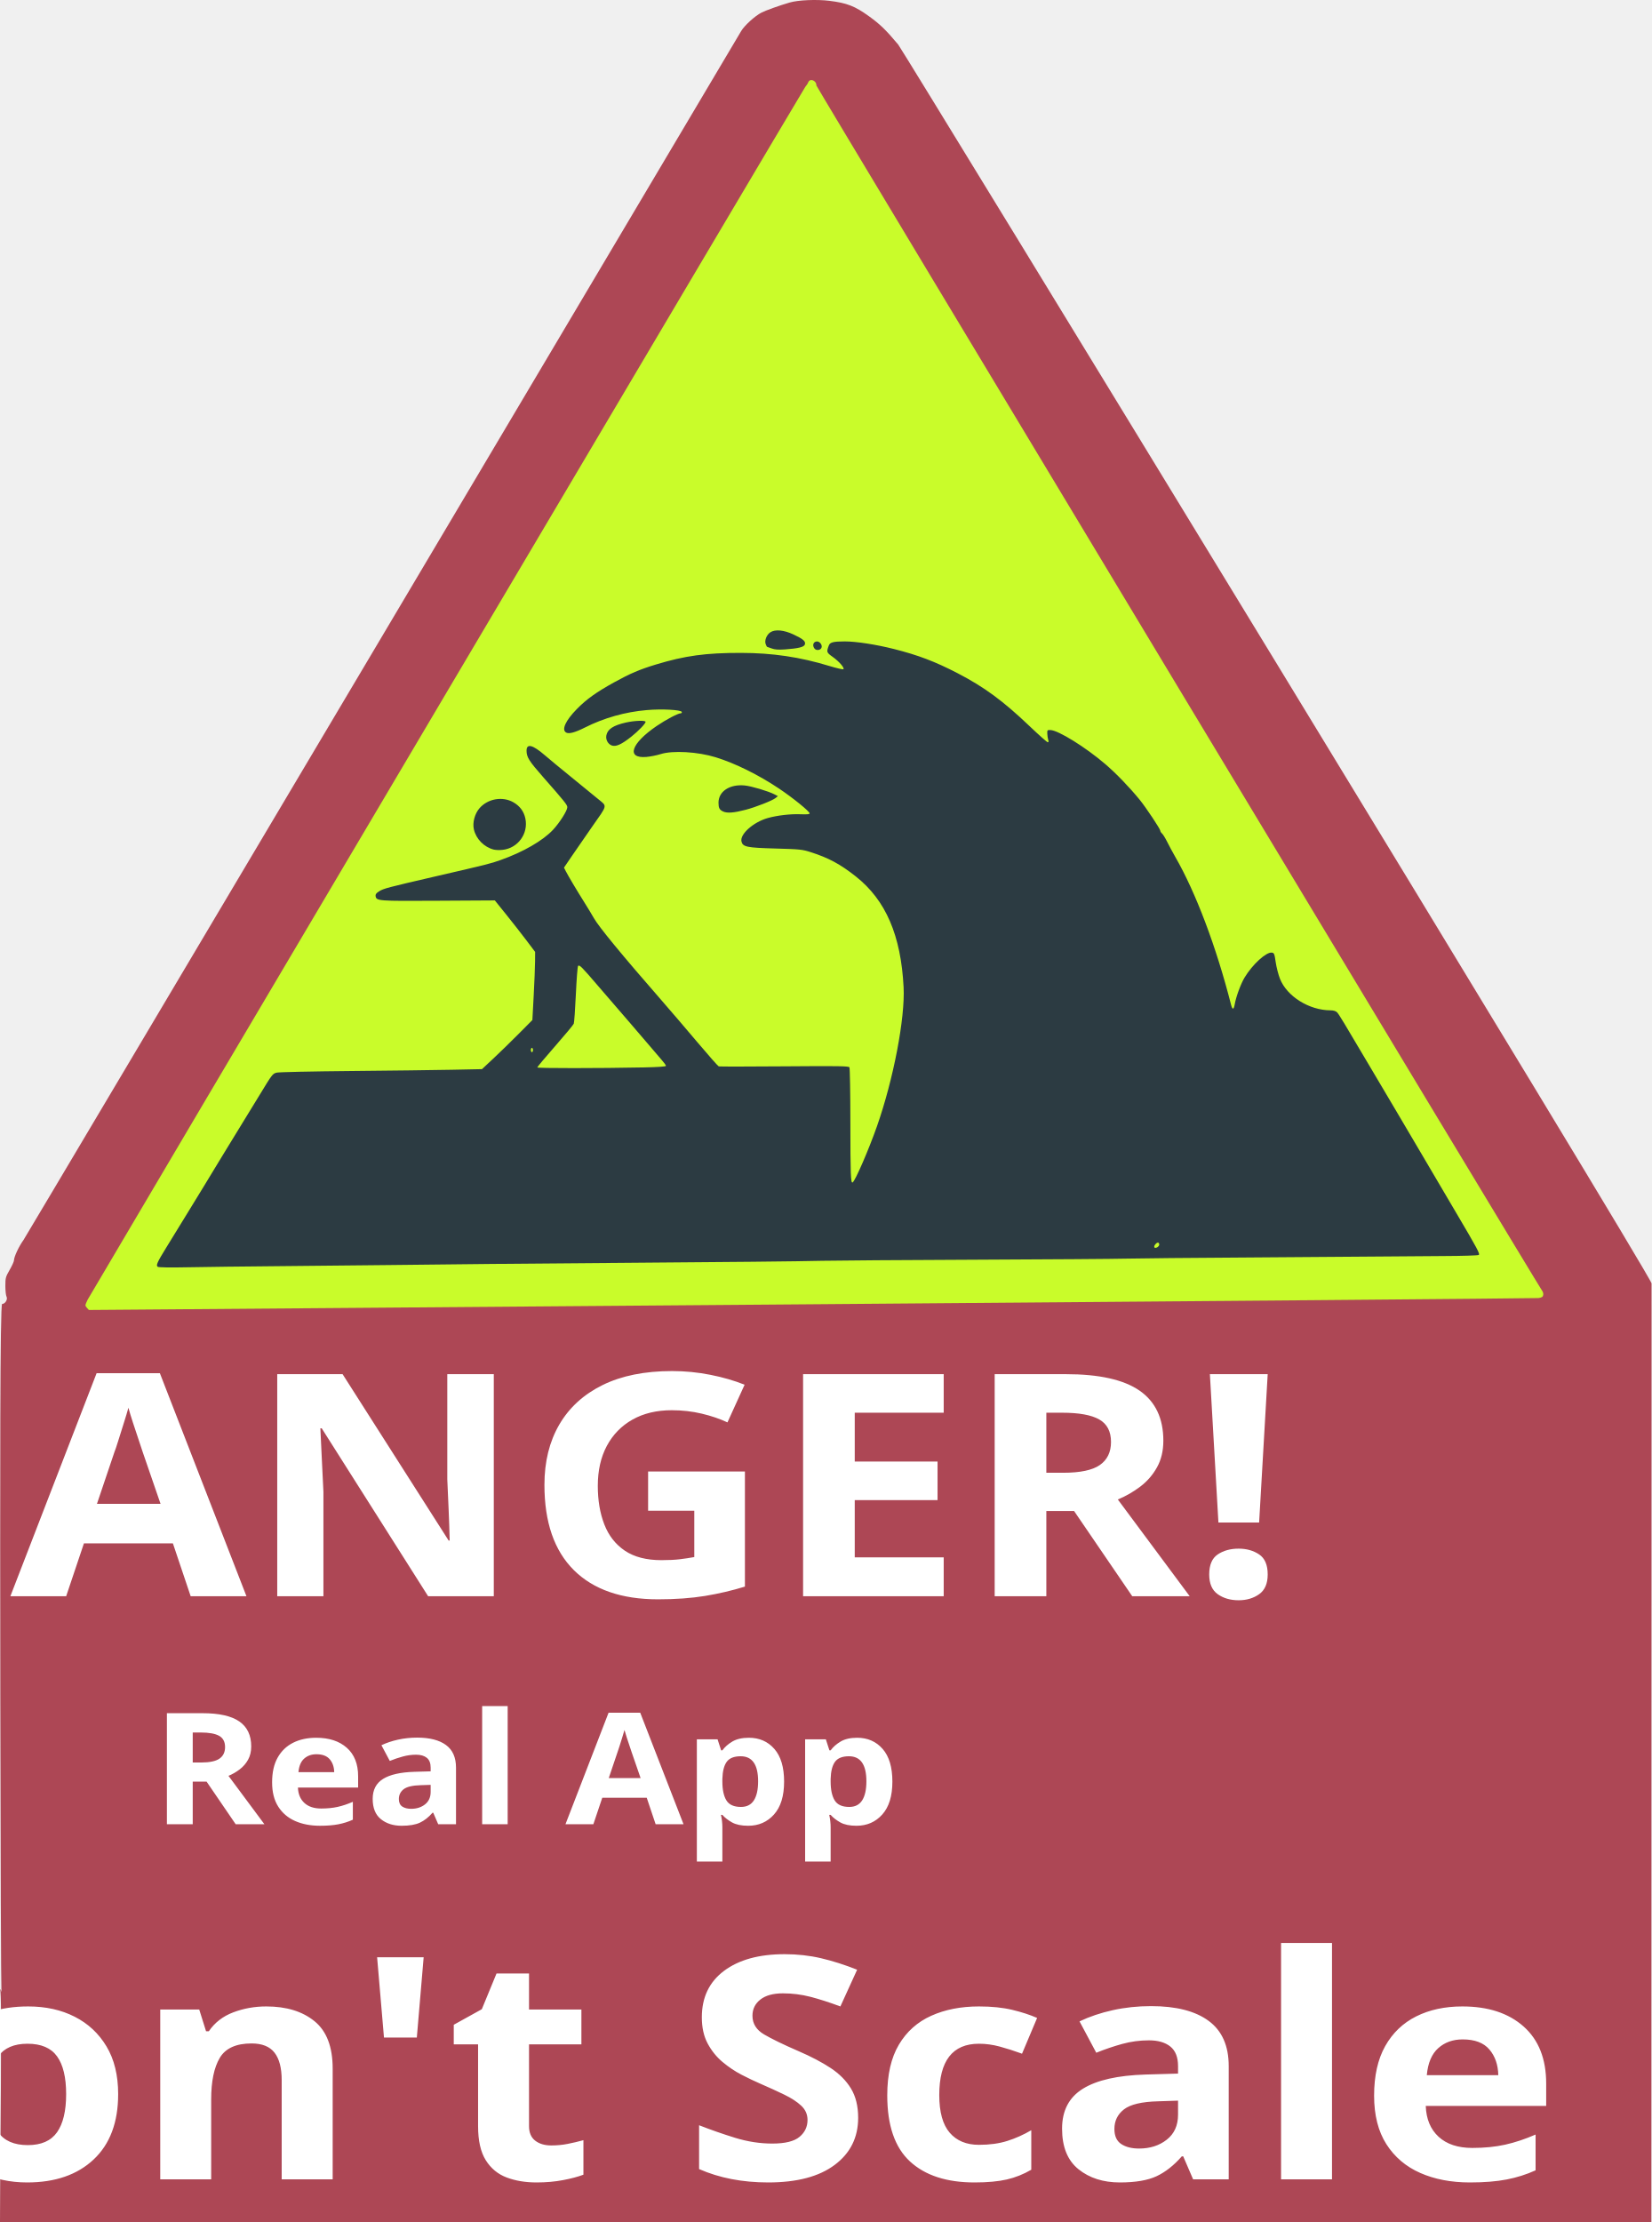
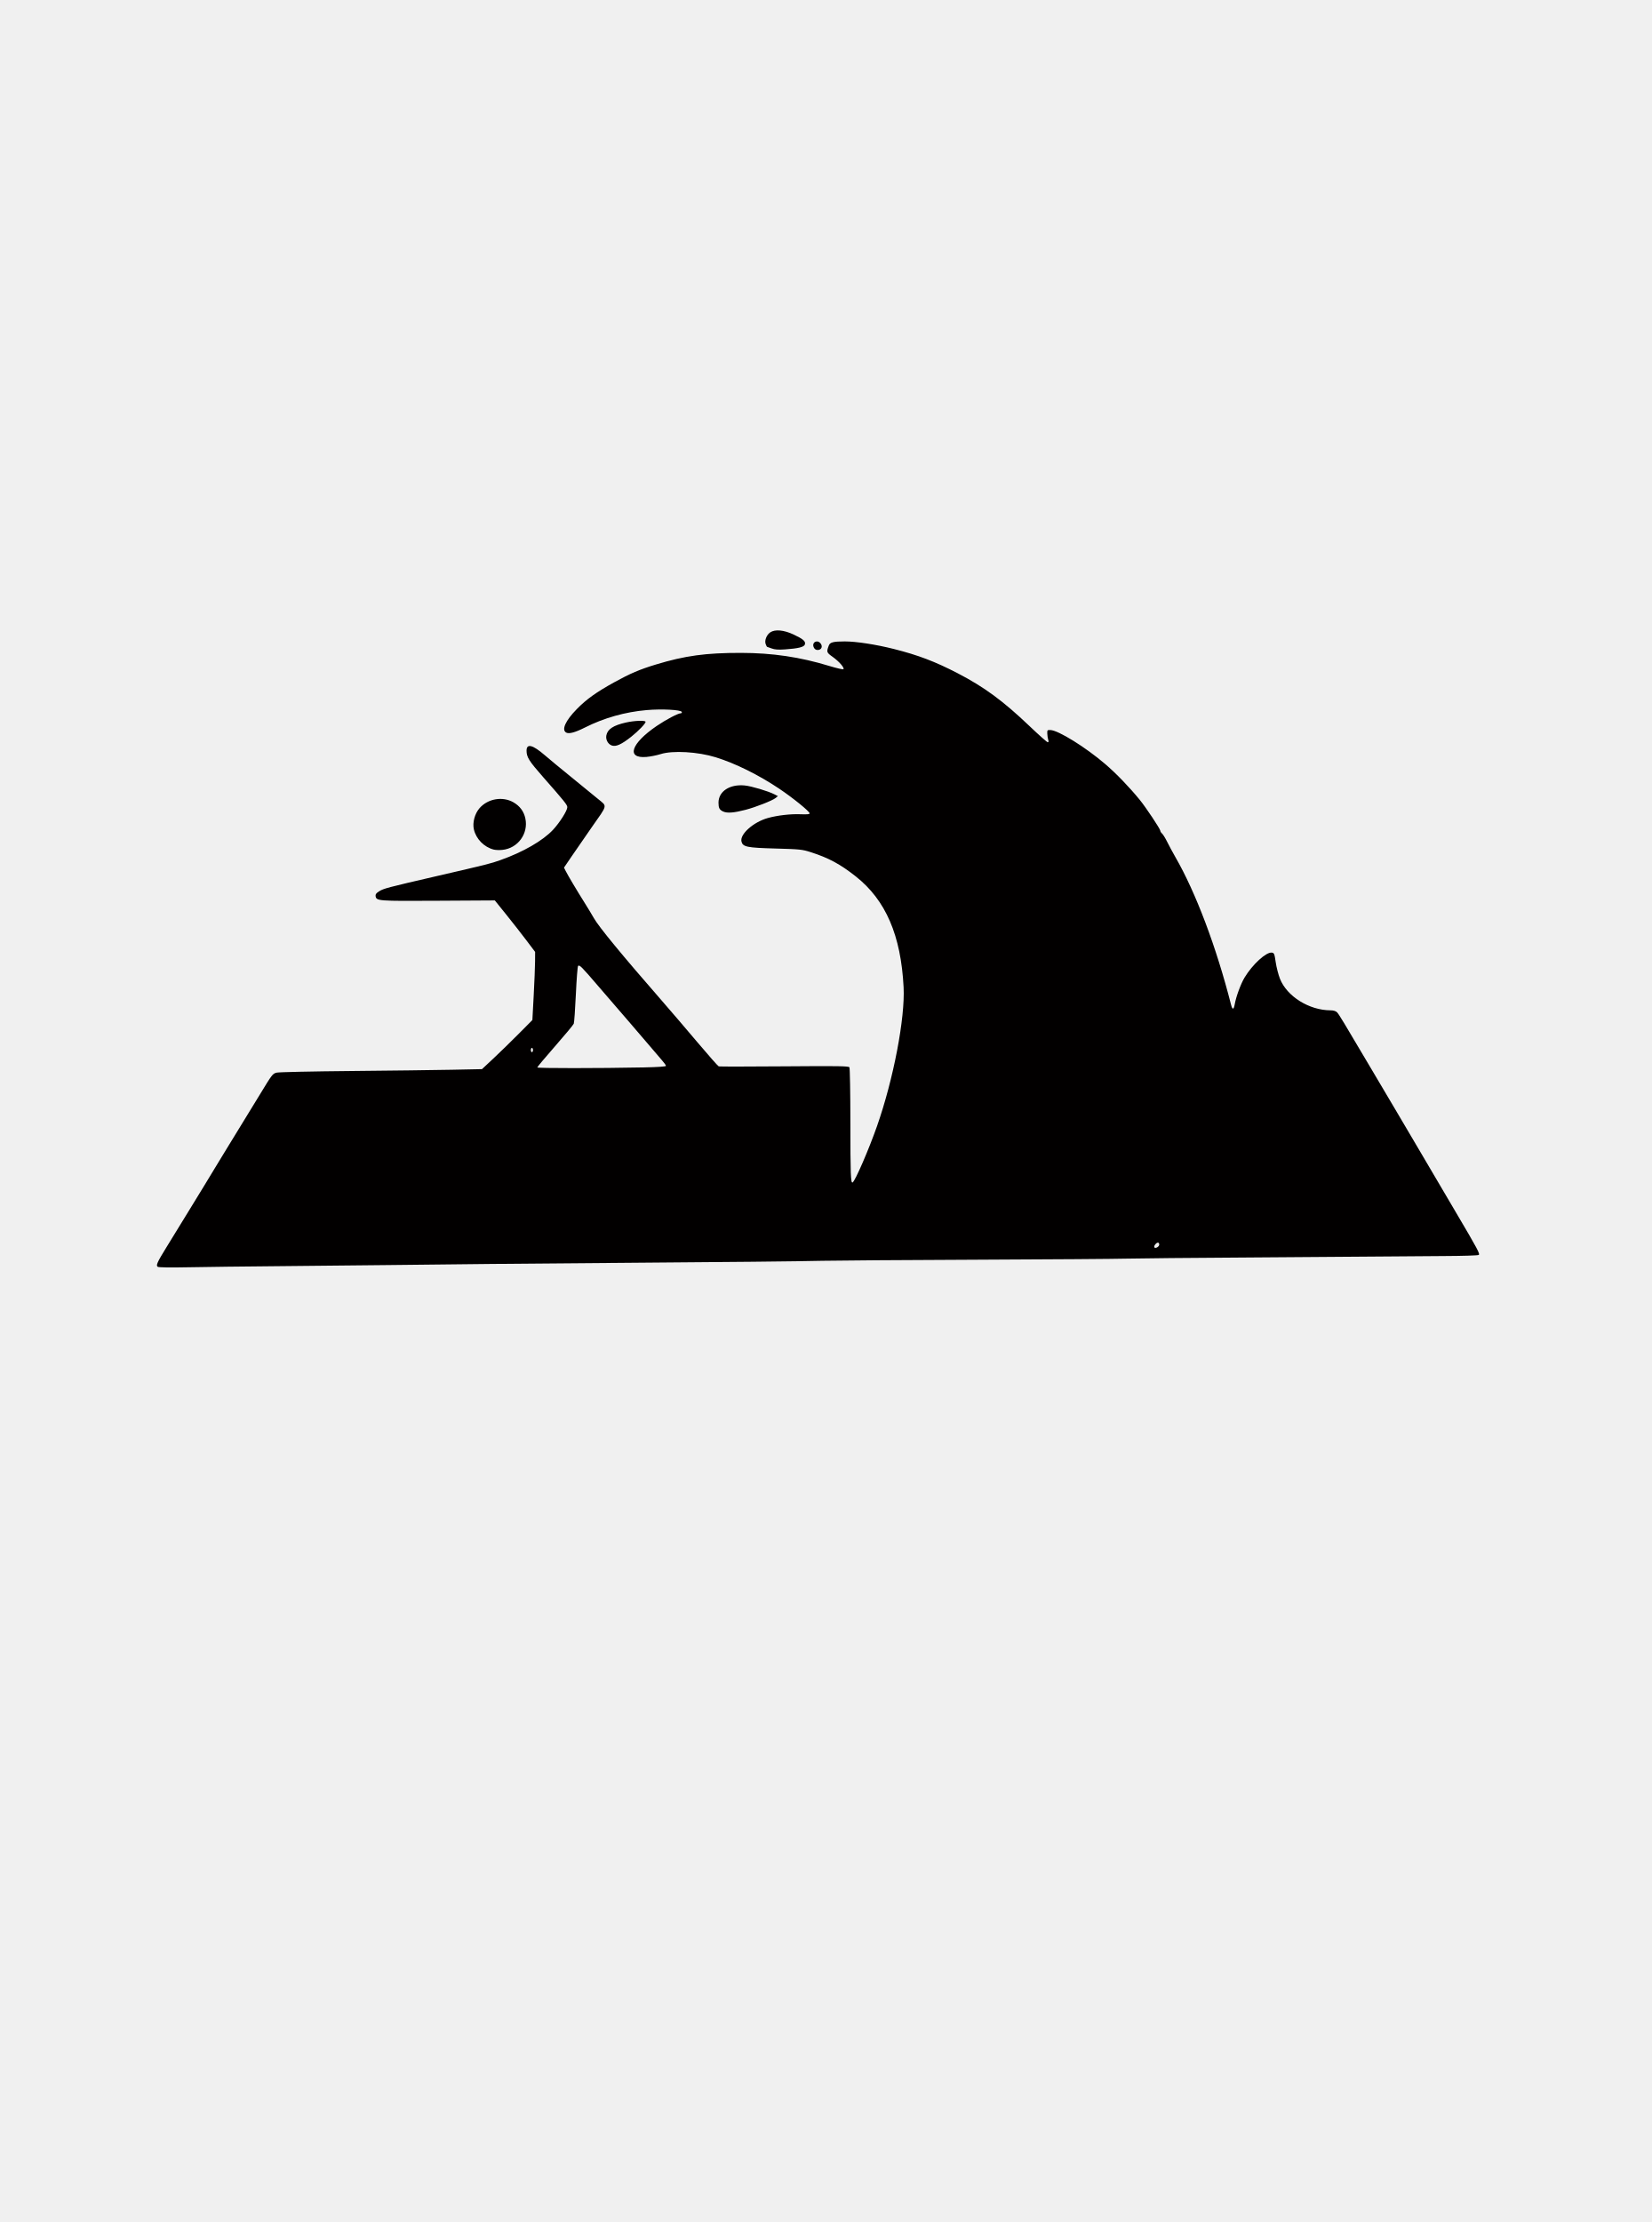
<svg xmlns="http://www.w3.org/2000/svg" height="917.703" id="svg2" width="682.221" version="1.0">
  <defs id="defs5">
    </defs>
-   <g id="g3779">
-     <path d="m 0.072,901.867 c 0.04,-8.927 0.705,-72.375 0.154,-78.733 -0.149,-1.722 -0.1,-1.968 0.223,-1.107 0.341,0.91 0.365,0.831 0.136,-0.443 C 0.431,820.731 0.232,767.327 0.142,702.907 0.011,608.812 0.015,538.542 0.876,538.542 c 1.28,0 2.419,-1.911 1.813,-3.042 -0.261,-0.488 -0.474,-2.477 -0.474,-4.42 0,-3.315 0.11,-3.724 1.772,-6.607 0.974,-1.69 1.777,-3.452 1.782,-3.915 0.019,-1.496 2.02,-5.778 3.943,-8.438 1.03,-1.425 294.52,-495.969 296.448,-499.286 1.317,-2.266 5.702,-6.256 8.376,-7.62 1.831,-0.934 7.363,-2.916 11.614,-4.16 3.578,-1.047 11.205,-1.375 16.514,-0.709 7.226,0.907 10.448,2.163 16.252,6.34 4.606,3.314 7.038,5.67 12.121,11.737 1.886,2.252 311.188,508.77 311.185,511.642 l -0.087,387.637 c 0,0 -668.782,0 -674.029,0 l -8.106,0 0.072,-15.835 z" id="path1312" style="fill:#ad4755" />
-     <path d="m 635.561,536.105 c 1.408,-0.235 1.802,-0.507 1.918,-1.323 0.08,-0.565 -0.146,-1.36 -0.503,-1.766 C 635.845,531.729 337.238,35.938 337.238,35.311 c 0,-2.137 -2.73,-3.137 -3.398,-1.245 -0.153,0.432 -0.684,1.236 -1.18,1.788 -0.679,0.754 -295.802,499.543 -296.44,500.892 -1.133,2.395 -1.141,2.472 -0.34,3.368 l 0.82,0.917 c 0,0 597.202,-4.647 598.861,-4.924 z" id="path3168" style="fill:#c9fc2a;fill-opacity:1" />
-     <path d="m 478.848,514.075 c 0,-1.032 -0.72,-1.149 -1.534,-0.249 -0.981,1.084 -0.528,1.976 0.675,1.332 0.472,-0.253 0.859,-0.74 0.859,-1.082 z m -413.694,9.117 c -0.819,-0.553 -0.24,-1.841 3.677,-8.183 3.07,-4.971 4.198,-6.807 9.149,-14.897 1.864,-3.045 4.853,-7.929 6.643,-10.852 1.79,-2.923 3.724,-6.113 4.299,-7.087 0.575,-0.974 2.7,-4.463 4.722,-7.752 6.024,-9.795 9.998,-16.284 13.564,-22.147 5.301,-8.717 5.383,-8.824 7.097,-9.269 0.853,-0.221 14.706,-0.523 30.785,-0.67 16.079,-0.147 34.809,-0.381 41.622,-0.52 l 12.388,-0.253 4.665,-4.358 c 2.566,-2.397 7.25,-6.96 10.408,-10.139 l 5.743,-5.78 0.54,-10.086 c 0.297,-5.547 0.552,-11.88 0.566,-14.072 l 0.026,-3.986 -3.583,-4.748 c -1.971,-2.612 -5.715,-7.395 -8.322,-10.631 l -4.739,-5.882 -23.456,0.137 c -25.025,0.146 -25.505,0.109 -25.806,-1.979 -0.097,-0.671 0.314,-1.212 1.459,-1.919 1.892,-1.169 3.342,-1.553 23.481,-6.209 21.912,-5.066 22.378,-5.183 26.669,-6.698 9.312,-3.287 17.529,-8.024 21.695,-12.508 2.778,-2.99 5.896,-7.919 5.896,-9.321 0,-0.97 -1.098,-2.339 -9.875,-12.316 -5.957,-6.771 -6.957,-8.357 -6.957,-11.03 0,-3.092 2.519,-2.46 7.564,1.899 1.809,1.563 6.677,5.586 10.818,8.94 4.142,3.354 9.078,7.387 10.969,8.962 4.081,3.398 4.344,2.143 -2.493,11.923 -2.555,3.654 -6.164,8.878 -8.021,11.609 l -3.376,4.965 0.737,1.458 c 0.952,1.883 4.54,7.909 7.725,12.974 1.379,2.193 3.127,5.083 3.885,6.423 2.063,3.647 11.645,15.284 28.237,34.295 3.418,3.916 9.942,11.537 14.498,16.936 4.556,5.399 8.536,9.901 8.846,10.005 0.309,0.104 12.493,0.094 27.074,-0.022 22.317,-0.178 26.574,-0.114 26.902,0.405 0.214,0.339 0.393,10.607 0.397,22.818 0.007,21.517 0.145,25.211 0.93,24.727 1.084,-0.67 6.676,-13.578 10.065,-23.232 6.799,-19.369 11.637,-44.618 10.991,-57.361 -1.088,-21.448 -7.374,-36.015 -19.764,-45.8 -6.418,-5.069 -11.219,-7.653 -18.604,-10.014 -3.518,-1.125 -4.477,-1.223 -14.617,-1.503 -11.774,-0.325 -13.426,-0.666 -13.982,-2.883 -0.752,-2.995 4.906,-8.042 10.882,-9.709 3.933,-1.097 9.407,-1.731 13.48,-1.562 2.64,0.11 3.794,0.004 3.794,-0.348 -1e-4,-0.813 -6.865,-6.383 -12.624,-10.243 -8.465,-5.673 -18.116,-10.446 -26.134,-12.924 -7.471,-2.309 -17.787,-2.906 -22.812,-1.319 -1.584,0.5 -4.216,1.024 -5.851,1.164 -8.467,0.727 -6.397,-5.543 4.219,-12.777 3.868,-2.636 8.836,-5.253 9.975,-5.253 0.325,-2e-4 0.508,-0.249 0.407,-0.554 -0.296,-0.894 -8.217,-1.312 -14.508,-0.766 -8.906,0.774 -17.619,3.235 -25.495,7.201 -4.055,2.042 -6.553,2.719 -7.724,2.093 -2.054,-1.099 -0.332,-4.923 4.375,-9.717 4.021,-4.095 8.083,-6.998 15.555,-11.115 6.513,-3.588 10.38,-5.237 17.041,-7.262 12.048,-3.663 20.696,-4.847 35.226,-4.822 12.991,0.022 24.366,1.705 36.439,5.391 3.11,0.949 5.762,1.552 5.894,1.339 0.401,-0.649 -1.856,-3.217 -4.451,-5.066 -2.576,-1.835 -2.637,-2.017 -1.591,-4.768 0.487,-1.28 1.905,-1.632 6.584,-1.632 4.692,0 12.899,1.266 20.27,3.126 10.052,2.537 17.037,5.192 26.331,10.01 11.005,5.705 18.774,11.418 29.722,21.858 3.831,3.654 7.206,6.643 7.499,6.643 0.355,0 0.423,-0.332 0.203,-0.997 -0.182,-0.548 -0.354,-1.694 -0.384,-2.547 -0.051,-1.461 0.025,-1.547 1.316,-1.493 3.287,0.139 14.498,7.101 22.599,14.035 4.504,3.855 9.891,9.433 14.256,14.763 2.5,3.053 8.506,12.074 8.506,12.777 0,0.308 0.323,0.828 0.718,1.156 0.395,0.328 1.362,1.897 2.149,3.487 0.787,1.59 2.292,4.386 3.346,6.213 8.456,14.671 16.933,37.14 23.022,61.029 0.562,2.206 1.106,2.124 1.52,-0.23 0.551,-3.13 2.5,-8.42 4.053,-10.999 3.284,-5.453 8.97,-10.641 11.294,-10.305 0.93,0.135 1.078,0.504 1.573,3.946 0.3,2.089 1.095,5.178 1.765,6.866 2.893,7.284 12.038,12.991 20.877,13.027 1.226,0.005 2.165,0.291 2.694,0.819 0.754,0.754 2.388,3.453 14.39,23.772 2.446,4.142 6.872,11.616 9.835,16.61 2.963,4.994 6.843,11.572 8.622,14.617 2.868,4.908 5.409,9.226 16.168,27.463 9.14,15.493 10.131,17.346 9.493,17.749 -0.346,0.219 -6.808,0.42 -14.36,0.447 -7.552,0.027 -17.817,0.105 -22.812,0.173 -4.994,0.068 -29.91,0.25 -55.368,0.405 -25.458,0.155 -49.377,0.377 -53.153,0.493 -3.776,0.116 -31.582,0.316 -61.791,0.443 -30.209,0.127 -58.812,0.328 -63.563,0.446 -9.597,0.239 -39.328,0.544 -86.153,0.884 -35.888,0.261 -68.896,0.573 -93.461,0.885 -9.501,0.121 -29.234,0.32 -43.852,0.442 -14.617,0.122 -31.958,0.332 -38.536,0.465 -7.556,0.153 -12.198,0.081 -12.608,-0.195 z m 200.748,-82.339 c 5.922,-0.12 9.191,-0.349 9.191,-0.645 0,-0.252 -0.747,-1.296 -1.661,-2.32 -0.914,-1.024 -3.056,-3.531 -4.762,-5.571 -1.705,-2.04 -5.891,-6.922 -9.302,-10.847 -3.411,-3.926 -8.918,-10.311 -12.24,-14.189 -6.882,-8.037 -7.771,-8.927 -8.335,-8.348 -0.22,0.226 -0.632,5.493 -0.916,11.705 -0.284,6.212 -0.678,11.694 -0.875,12.181 -0.197,0.487 -3.667,4.66 -7.711,9.272 -4.044,4.613 -7.352,8.559 -7.352,8.77 0,0.373 25.394,0.368 43.962,-0.008 z M 220.168,433.67 c 0,-0.487 -0.199,-0.886 -0.443,-0.886 -0.244,0 -0.443,0.399 -0.443,0.886 0,0.487 0.199,0.886 0.443,0.886 0.244,0 0.443,-0.399 0.443,-0.886 z M 203.967,350.887 c -4.002,-1.019 -7.299,-4.365 -8.216,-8.337 -0.645,-2.792 0.35,-6.51 2.352,-8.79 3.447,-3.926 9.504,-4.964 13.98,-2.397 2.655,1.522 4.308,3.749 4.924,6.631 1.348,6.307 -3.072,12.362 -9.505,13.018 -1.195,0.122 -2.786,0.066 -3.536,-0.125 z m 94.779,-15.714 c -1.552,-0.704 -1.949,-1.45 -1.949,-3.659 0,-4.661 4.597,-7.696 10.775,-7.115 2.786,0.262 9.757,2.336 12.338,3.671 l 1.426,0.737 -0.958,0.776 c -1.319,1.068 -8.168,3.762 -12.361,4.861 -4.825,1.265 -7.608,1.484 -9.271,0.729 z M 252.639,307.865 c -1.544,-0.616 -2.493,-2.418 -2.173,-4.127 0.484,-2.579 2.881,-4.157 8.103,-5.334 3.553,-0.801 8.107,-0.956 8.107,-0.277 0,0.716 -3.015,3.844 -5.93,6.152 -4.085,3.235 -6.409,4.262 -8.108,3.585 z m 66.084,-40.064 c -0.974,-0.366 -1.827,-0.669 -1.893,-0.672 -0.067,0 -0.315,-0.515 -0.551,-1.135 -0.554,-1.457 0.398,-3.841 1.935,-4.848 1.997,-1.308 5.593,-0.965 9.604,0.917 3.994,1.874 5.066,2.821 4.657,4.11 -0.338,1.064 -2.732,1.657 -8.215,2.035 -2.792,0.193 -4.223,0.088 -5.537,-0.406 z m 17.422,-0.444 c -0.965,-2.117 1.562,-3.416 2.908,-1.495 0.876,1.251 0.2,2.589 -1.308,2.589 -0.741,0 -1.264,-0.358 -1.6,-1.094 z" id="path1452" style="fill:#2c3b42" />
-     <text transform="scale(1.048945,0.9533388)" id="text3003" y="691.52" x="329.664" style="font-size:134.731px;font-style:normal;font-variant:normal;font-weight:bold;font-stretch:normal;text-align:center;line-height:125%;letter-spacing:0px;word-spacing:0px;text-anchor:middle;fill:#ffffff;fill-opacity:1;stroke:none;font-family:Impact;-inkscape-font-specification:Impact Bold" xml:space="preserve">
-       <tspan y="691.52" x="329.664" id="tspan3005">DANGER!</tspan>
-       <tspan style="font-size:67.365px;fill:#ffffff;fill-opacity:1" id="tspan3007" y="790.289" x="329.664">Real App</tspan>
-       <tspan id="tspan3009" y="944.14" x="329.664">Don't Scale</tspan>
-     </text>
-   </g>
+   <path style="fill:#020000;fill-opacity:1" id="path1452" d="m 478.848,514.075 c 0,-1.032 -0.72,-1.149 -1.534,-0.249 -0.981,1.084 -0.528,1.976 0.675,1.332 0.472,-0.253 0.859,-0.74 0.859,-1.082 z m -413.694,9.117 c -0.819,-0.553 -0.24,-1.841 3.677,-8.183 3.07,-4.971 4.198,-6.807 9.149,-14.897 1.864,-3.045 4.853,-7.929 6.643,-10.852 1.79,-2.923 3.724,-6.113 4.299,-7.087 0.575,-0.974 2.7,-4.463 4.722,-7.752 6.024,-9.795 9.998,-16.284 13.564,-22.147 5.301,-8.717 5.383,-8.824 7.097,-9.269 0.853,-0.221 14.706,-0.523 30.785,-0.67 16.079,-0.147 34.809,-0.381 41.622,-0.52 l 12.388,-0.253 4.665,-4.358 c 2.566,-2.397 7.25,-6.96 10.408,-10.139 l 5.743,-5.78 0.54,-10.086 c 0.297,-5.547 0.552,-11.88 0.566,-14.072 l 0.026,-3.986 -3.583,-4.748 c -1.971,-2.612 -5.715,-7.395 -8.322,-10.631 l -4.739,-5.882 -23.456,0.137 c -25.025,0.146 -25.505,0.109 -25.806,-1.979 -0.097,-0.671 0.314,-1.212 1.459,-1.919 1.892,-1.169 3.342,-1.553 23.481,-6.209 21.912,-5.066 22.378,-5.183 26.669,-6.698 9.312,-3.287 17.529,-8.024 21.695,-12.508 2.778,-2.99 5.896,-7.919 5.896,-9.321 0,-0.97 -1.098,-2.339 -9.875,-12.316 -5.957,-6.771 -6.957,-8.357 -6.957,-11.03 0,-3.092 2.519,-2.46 7.564,1.899 1.809,1.563 6.677,5.586 10.818,8.94 4.142,3.354 9.078,7.387 10.969,8.962 4.081,3.398 4.344,2.143 -2.493,11.923 -2.555,3.654 -6.164,8.878 -8.021,11.609 l -3.376,4.965 0.737,1.458 c 0.952,1.883 4.54,7.909 7.725,12.974 1.379,2.193 3.127,5.083 3.885,6.423 2.063,3.647 11.645,15.284 28.237,34.295 3.418,3.916 9.942,11.537 14.498,16.936 4.556,5.399 8.536,9.901 8.846,10.005 0.309,0.104 12.493,0.094 27.074,-0.022 22.317,-0.178 26.574,-0.114 26.902,0.405 0.214,0.339 0.393,10.607 0.397,22.818 0.007,21.517 0.145,25.211 0.93,24.727 1.084,-0.67 6.676,-13.578 10.065,-23.232 6.799,-19.369 11.637,-44.618 10.991,-57.361 -1.088,-21.448 -7.374,-36.015 -19.764,-45.8 -6.418,-5.069 -11.219,-7.653 -18.604,-10.014 -3.518,-1.125 -4.477,-1.223 -14.617,-1.503 -11.774,-0.325 -13.426,-0.666 -13.982,-2.883 -0.752,-2.995 4.906,-8.042 10.882,-9.709 3.933,-1.097 9.407,-1.731 13.48,-1.562 2.64,0.11 3.794,0.004 3.794,-0.348 -1e-4,-0.813 -6.865,-6.383 -12.624,-10.243 -8.465,-5.673 -18.116,-10.446 -26.134,-12.924 -7.471,-2.309 -17.787,-2.906 -22.812,-1.319 -1.584,0.5 -4.216,1.024 -5.851,1.164 -8.467,0.727 -6.397,-5.543 4.219,-12.777 3.868,-2.636 8.836,-5.253 9.975,-5.253 0.325,-2e-4 0.508,-0.249 0.407,-0.554 -0.296,-0.894 -8.217,-1.312 -14.508,-0.766 -8.906,0.774 -17.619,3.235 -25.495,7.201 -4.055,2.042 -6.553,2.719 -7.724,2.093 -2.054,-1.099 -0.332,-4.923 4.375,-9.717 4.021,-4.095 8.083,-6.998 15.555,-11.115 6.513,-3.588 10.38,-5.237 17.041,-7.262 12.048,-3.663 20.696,-4.847 35.226,-4.822 12.991,0.022 24.366,1.705 36.439,5.391 3.11,0.949 5.762,1.552 5.894,1.339 0.401,-0.649 -1.856,-3.217 -4.451,-5.066 -2.576,-1.835 -2.637,-2.017 -1.591,-4.768 0.487,-1.28 1.905,-1.632 6.584,-1.632 4.692,0 12.899,1.266 20.27,3.126 10.052,2.537 17.037,5.192 26.331,10.01 11.005,5.705 18.774,11.418 29.722,21.858 3.831,3.654 7.206,6.643 7.499,6.643 0.355,0 0.423,-0.332 0.203,-0.997 -0.182,-0.548 -0.354,-1.694 -0.384,-2.547 -0.051,-1.461 0.025,-1.547 1.316,-1.493 3.287,0.139 14.498,7.101 22.599,14.035 4.504,3.855 9.891,9.433 14.256,14.763 2.5,3.053 8.506,12.074 8.506,12.777 0,0.308 0.323,0.828 0.718,1.156 0.395,0.328 1.362,1.897 2.149,3.487 0.787,1.59 2.292,4.386 3.346,6.213 8.456,14.671 16.933,37.14 23.022,61.029 0.562,2.206 1.106,2.124 1.52,-0.23 0.551,-3.13 2.5,-8.42 4.053,-10.999 3.284,-5.453 8.97,-10.641 11.294,-10.305 0.93,0.135 1.078,0.504 1.573,3.946 0.3,2.089 1.095,5.178 1.765,6.866 2.893,7.284 12.038,12.991 20.877,13.027 1.226,0.005 2.165,0.291 2.694,0.819 0.754,0.754 2.388,3.453 14.39,23.772 2.446,4.142 6.872,11.616 9.835,16.61 2.963,4.994 6.843,11.572 8.622,14.617 2.868,4.908 5.409,9.226 16.168,27.463 9.14,15.493 10.131,17.346 9.493,17.749 -0.346,0.219 -6.808,0.42 -14.36,0.447 -7.552,0.027 -17.817,0.105 -22.812,0.173 -4.994,0.068 -29.91,0.25 -55.368,0.405 -25.458,0.155 -49.377,0.377 -53.153,0.493 -3.776,0.116 -31.582,0.316 -61.791,0.443 -30.209,0.127 -58.812,0.328 -63.563,0.446 -9.597,0.239 -39.328,0.544 -86.153,0.884 -35.888,0.261 -68.896,0.573 -93.461,0.885 -9.501,0.121 -29.234,0.32 -43.852,0.442 -14.617,0.122 -31.958,0.332 -38.536,0.465 -7.556,0.153 -12.198,0.081 -12.608,-0.195 z m 200.748,-82.339 c 5.922,-0.12 9.191,-0.349 9.191,-0.645 0,-0.252 -0.747,-1.296 -1.661,-2.32 -0.914,-1.024 -3.056,-3.531 -4.762,-5.571 -1.705,-2.04 -5.891,-6.922 -9.302,-10.847 -3.411,-3.926 -8.918,-10.311 -12.24,-14.189 -6.882,-8.037 -7.771,-8.927 -8.335,-8.348 -0.22,0.226 -0.632,5.493 -0.916,11.705 -0.284,6.212 -0.678,11.694 -0.875,12.181 -0.197,0.487 -3.667,4.66 -7.711,9.272 -4.044,4.613 -7.352,8.559 -7.352,8.77 0,0.373 25.394,0.368 43.962,-0.008 z M 220.168,433.67 c 0,-0.487 -0.199,-0.886 -0.443,-0.886 -0.244,0 -0.443,0.399 -0.443,0.886 0,0.487 0.199,0.886 0.443,0.886 0.244,0 0.443,-0.399 0.443,-0.886 z M 203.967,350.887 c -4.002,-1.019 -7.299,-4.365 -8.216,-8.337 -0.645,-2.792 0.35,-6.51 2.352,-8.79 3.447,-3.926 9.504,-4.964 13.98,-2.397 2.655,1.522 4.308,3.749 4.924,6.631 1.348,6.307 -3.072,12.362 -9.505,13.018 -1.195,0.122 -2.786,0.066 -3.536,-0.125 z m 94.779,-15.714 c -1.552,-0.704 -1.949,-1.45 -1.949,-3.659 0,-4.661 4.597,-7.696 10.775,-7.115 2.786,0.262 9.757,2.336 12.338,3.671 l 1.426,0.737 -0.958,0.776 c -1.319,1.068 -8.168,3.762 -12.361,4.861 -4.825,1.265 -7.608,1.484 -9.271,0.729 z M 252.639,307.865 c -1.544,-0.616 -2.493,-2.418 -2.173,-4.127 0.484,-2.579 2.881,-4.157 8.103,-5.334 3.553,-0.801 8.107,-0.956 8.107,-0.277 0,0.716 -3.015,3.844 -5.93,6.152 -4.085,3.235 -6.409,4.262 -8.108,3.585 z m 66.084,-40.064 c -0.974,-0.366 -1.827,-0.669 -1.893,-0.672 -0.067,0 -0.315,-0.515 -0.551,-1.135 -0.554,-1.457 0.398,-3.841 1.935,-4.848 1.997,-1.308 5.593,-0.965 9.604,0.917 3.994,1.874 5.066,2.821 4.657,4.11 -0.338,1.064 -2.732,1.657 -8.215,2.035 -2.792,0.193 -4.223,0.088 -5.537,-0.406 z m 17.422,-0.444 c -0.965,-2.117 1.562,-3.416 2.908,-1.495 0.876,1.251 0.2,2.589 -1.308,2.589 -0.741,0 -1.264,-0.358 -1.6,-1.094 z" />
</svg>
